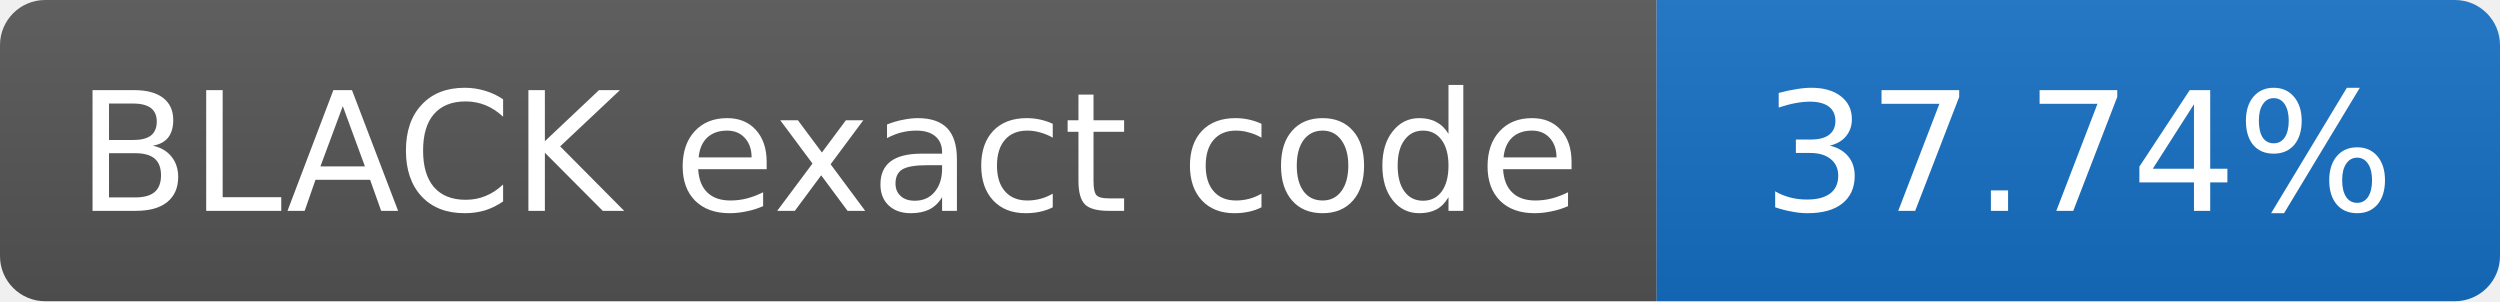
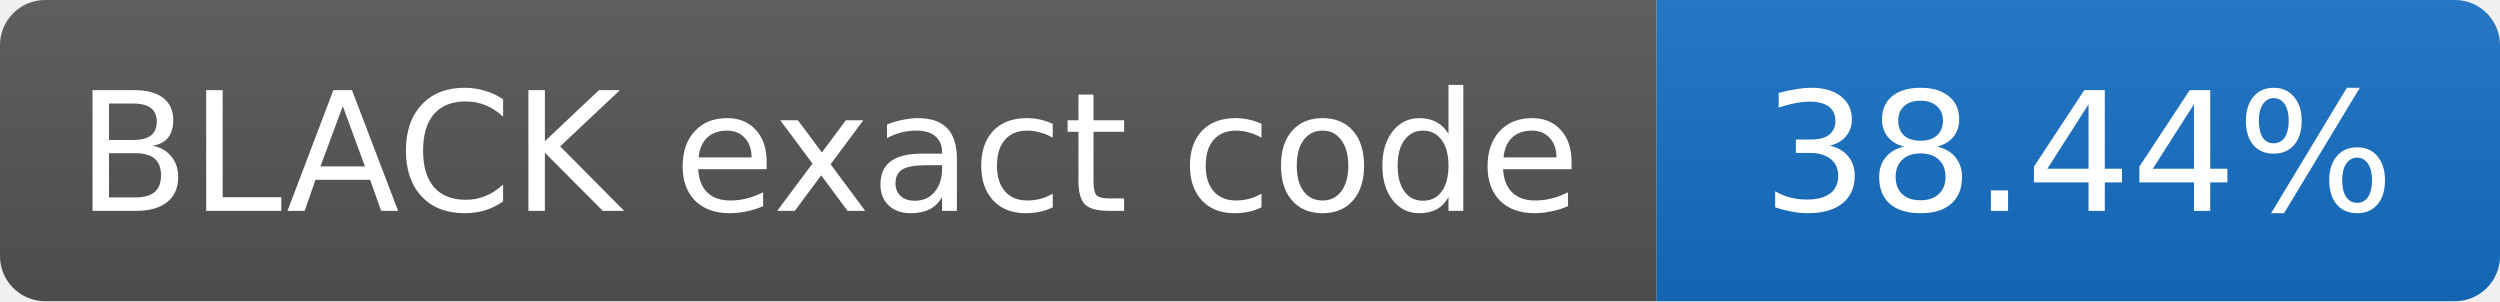
- <svg xmlns="http://www.w3.org/2000/svg" width="166" height="20" role="img" aria-label="BLACK exact code: 37.74%">
+ <svg xmlns="http://www.w3.org/2000/svg" width="166" height="20" role="img" aria-label="BLACK exact code: 38.44%">
  <linearGradient id="g" x2="0" y2="100%">
    <stop offset="0" stop-color="#bbb" stop-opacity=".1" />
    <stop offset="1" stop-opacity=".1" />
  </linearGradient>
  <clipPath id="r">
    <rect width="100%" height="20" rx="3" />
  </clipPath>
  <g clip-path="url(#r)">
    <path fill="#555" d="M0 0h110v20H0z" />
    <path fill="#1671c5" d="M110 0h56v20H110z" />
    <rect width="100%" height="20" fill="url(#g)" />
  </g>
  <g fill="#fff" text-anchor="middle" font-family="Verdana,DejaVu Sans,sans-serif" font-size="11">
    <text x="55" y="14">BLACK exact code</text>
-     <text x="138.0" y="14">37.74%</text>
+     <text x="138.0" y="14">38.44%</text>
  </g>
</svg>
